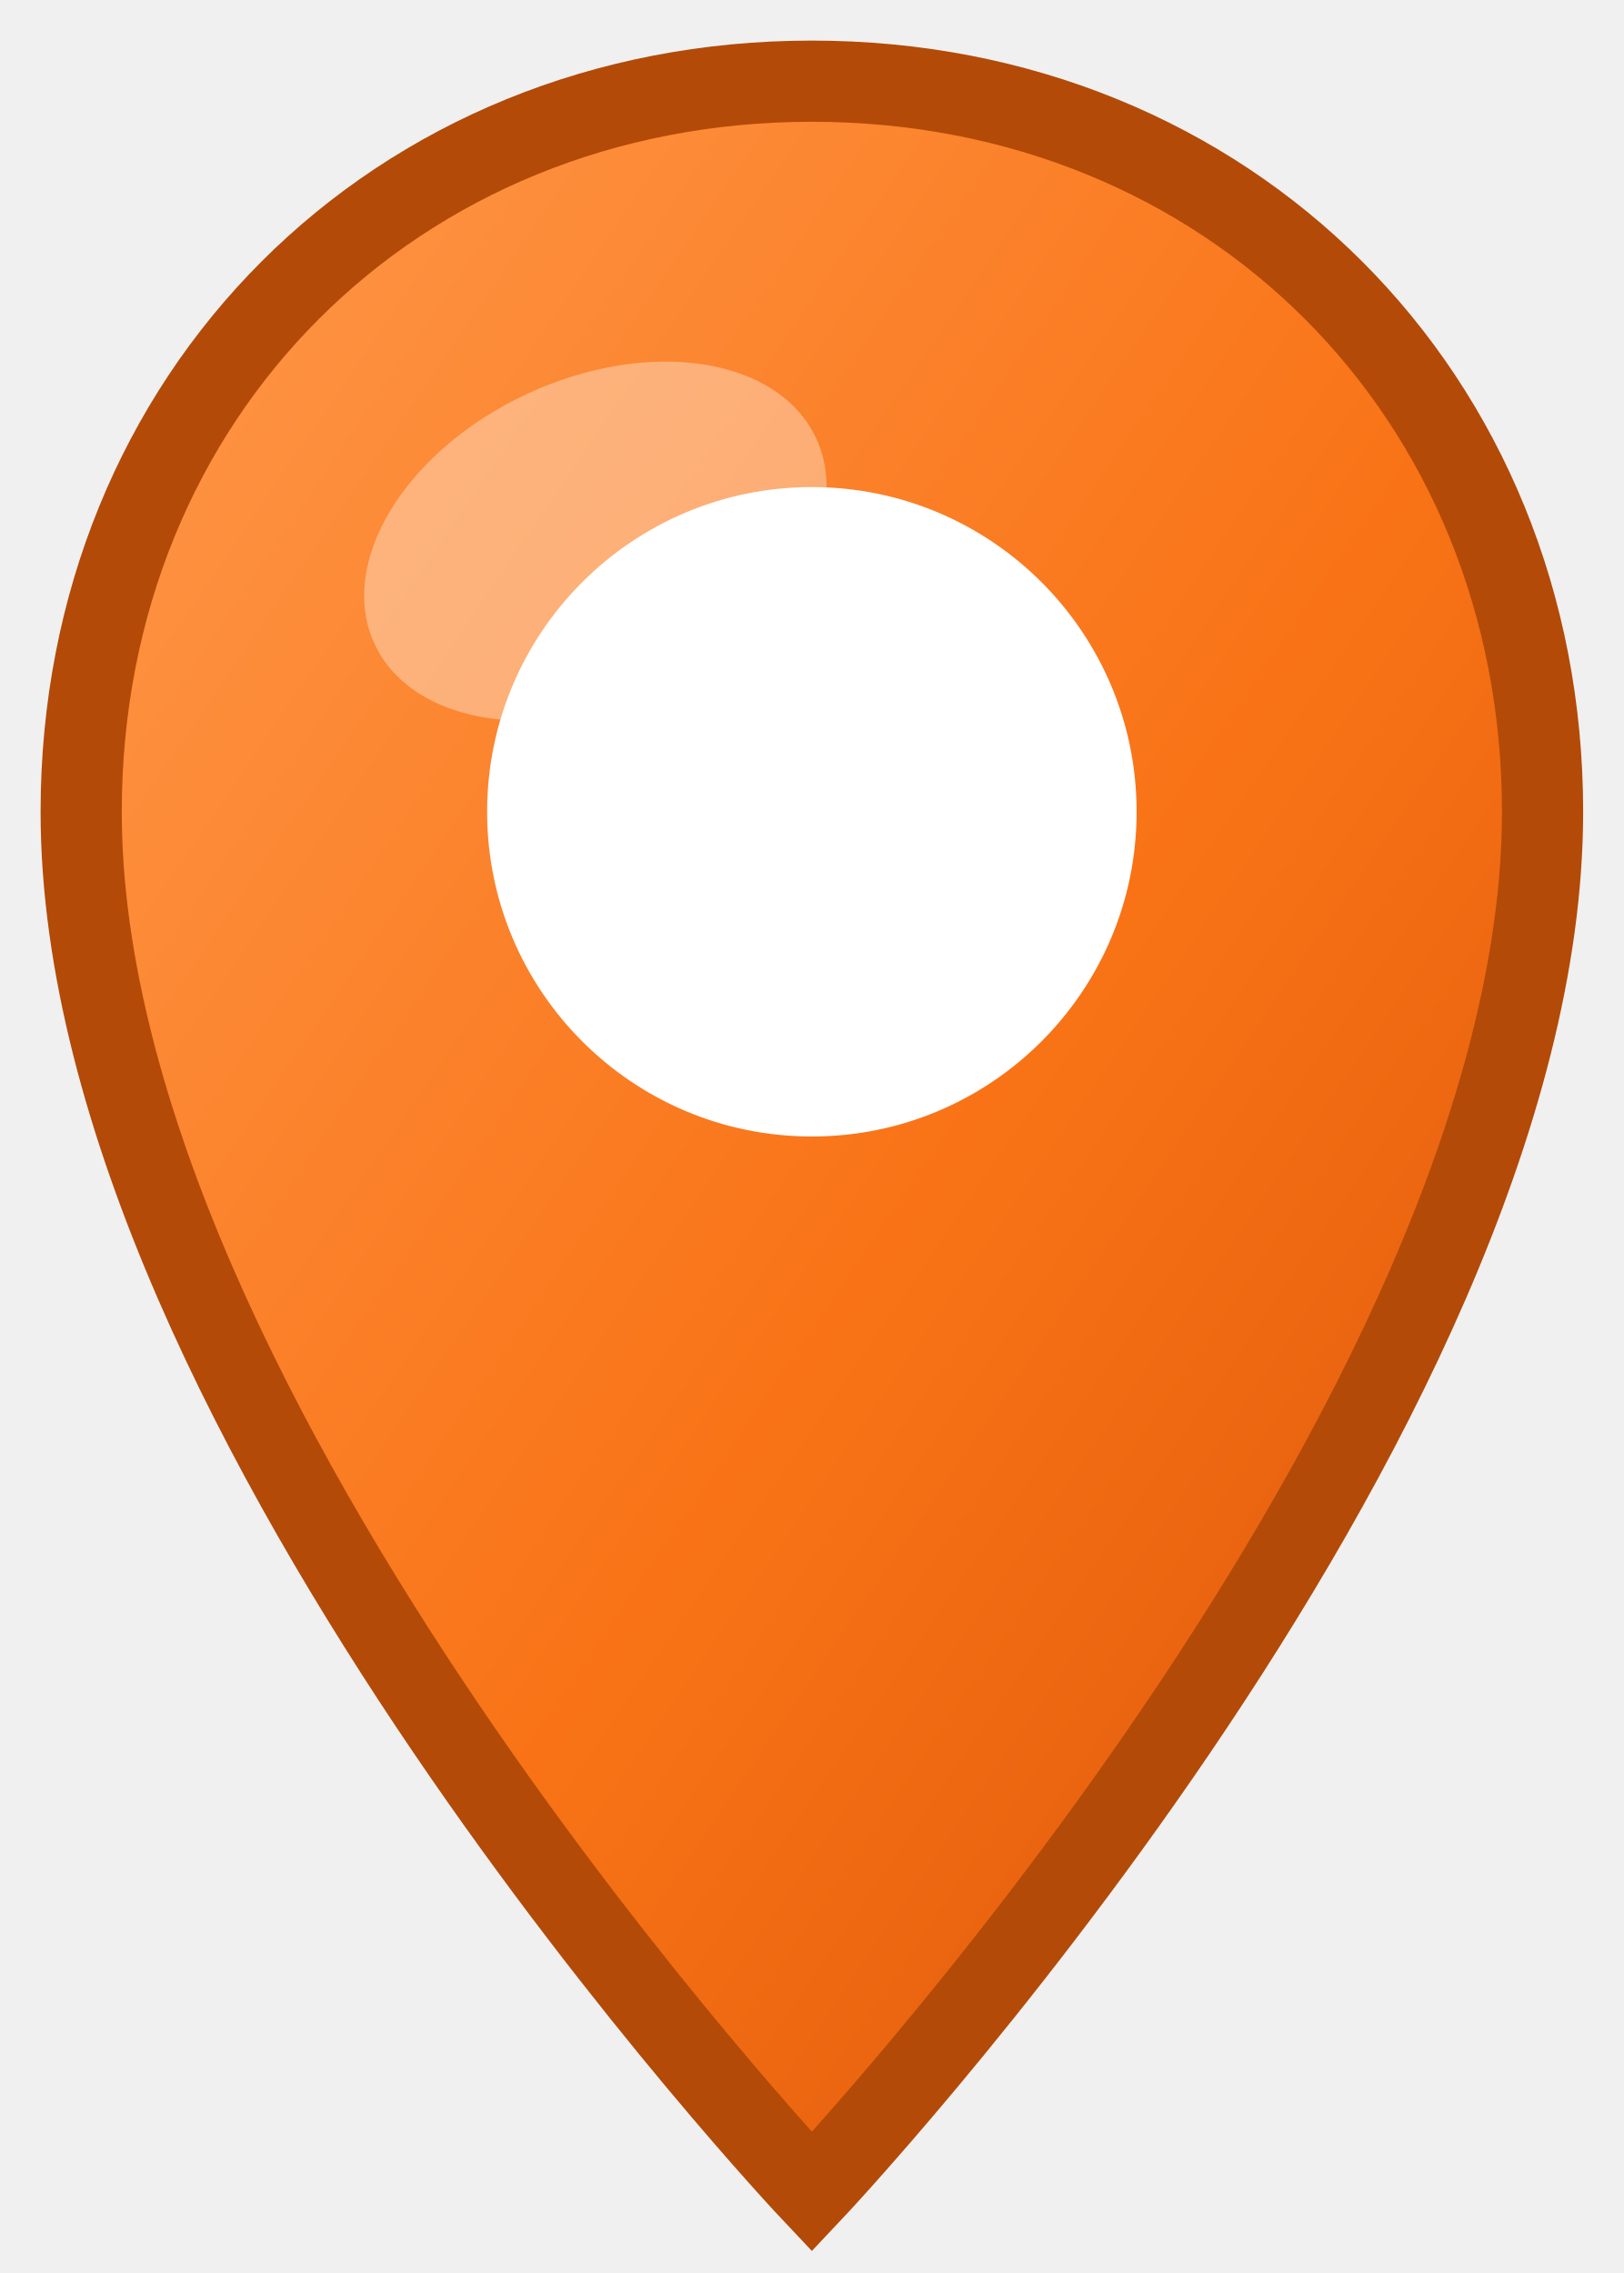
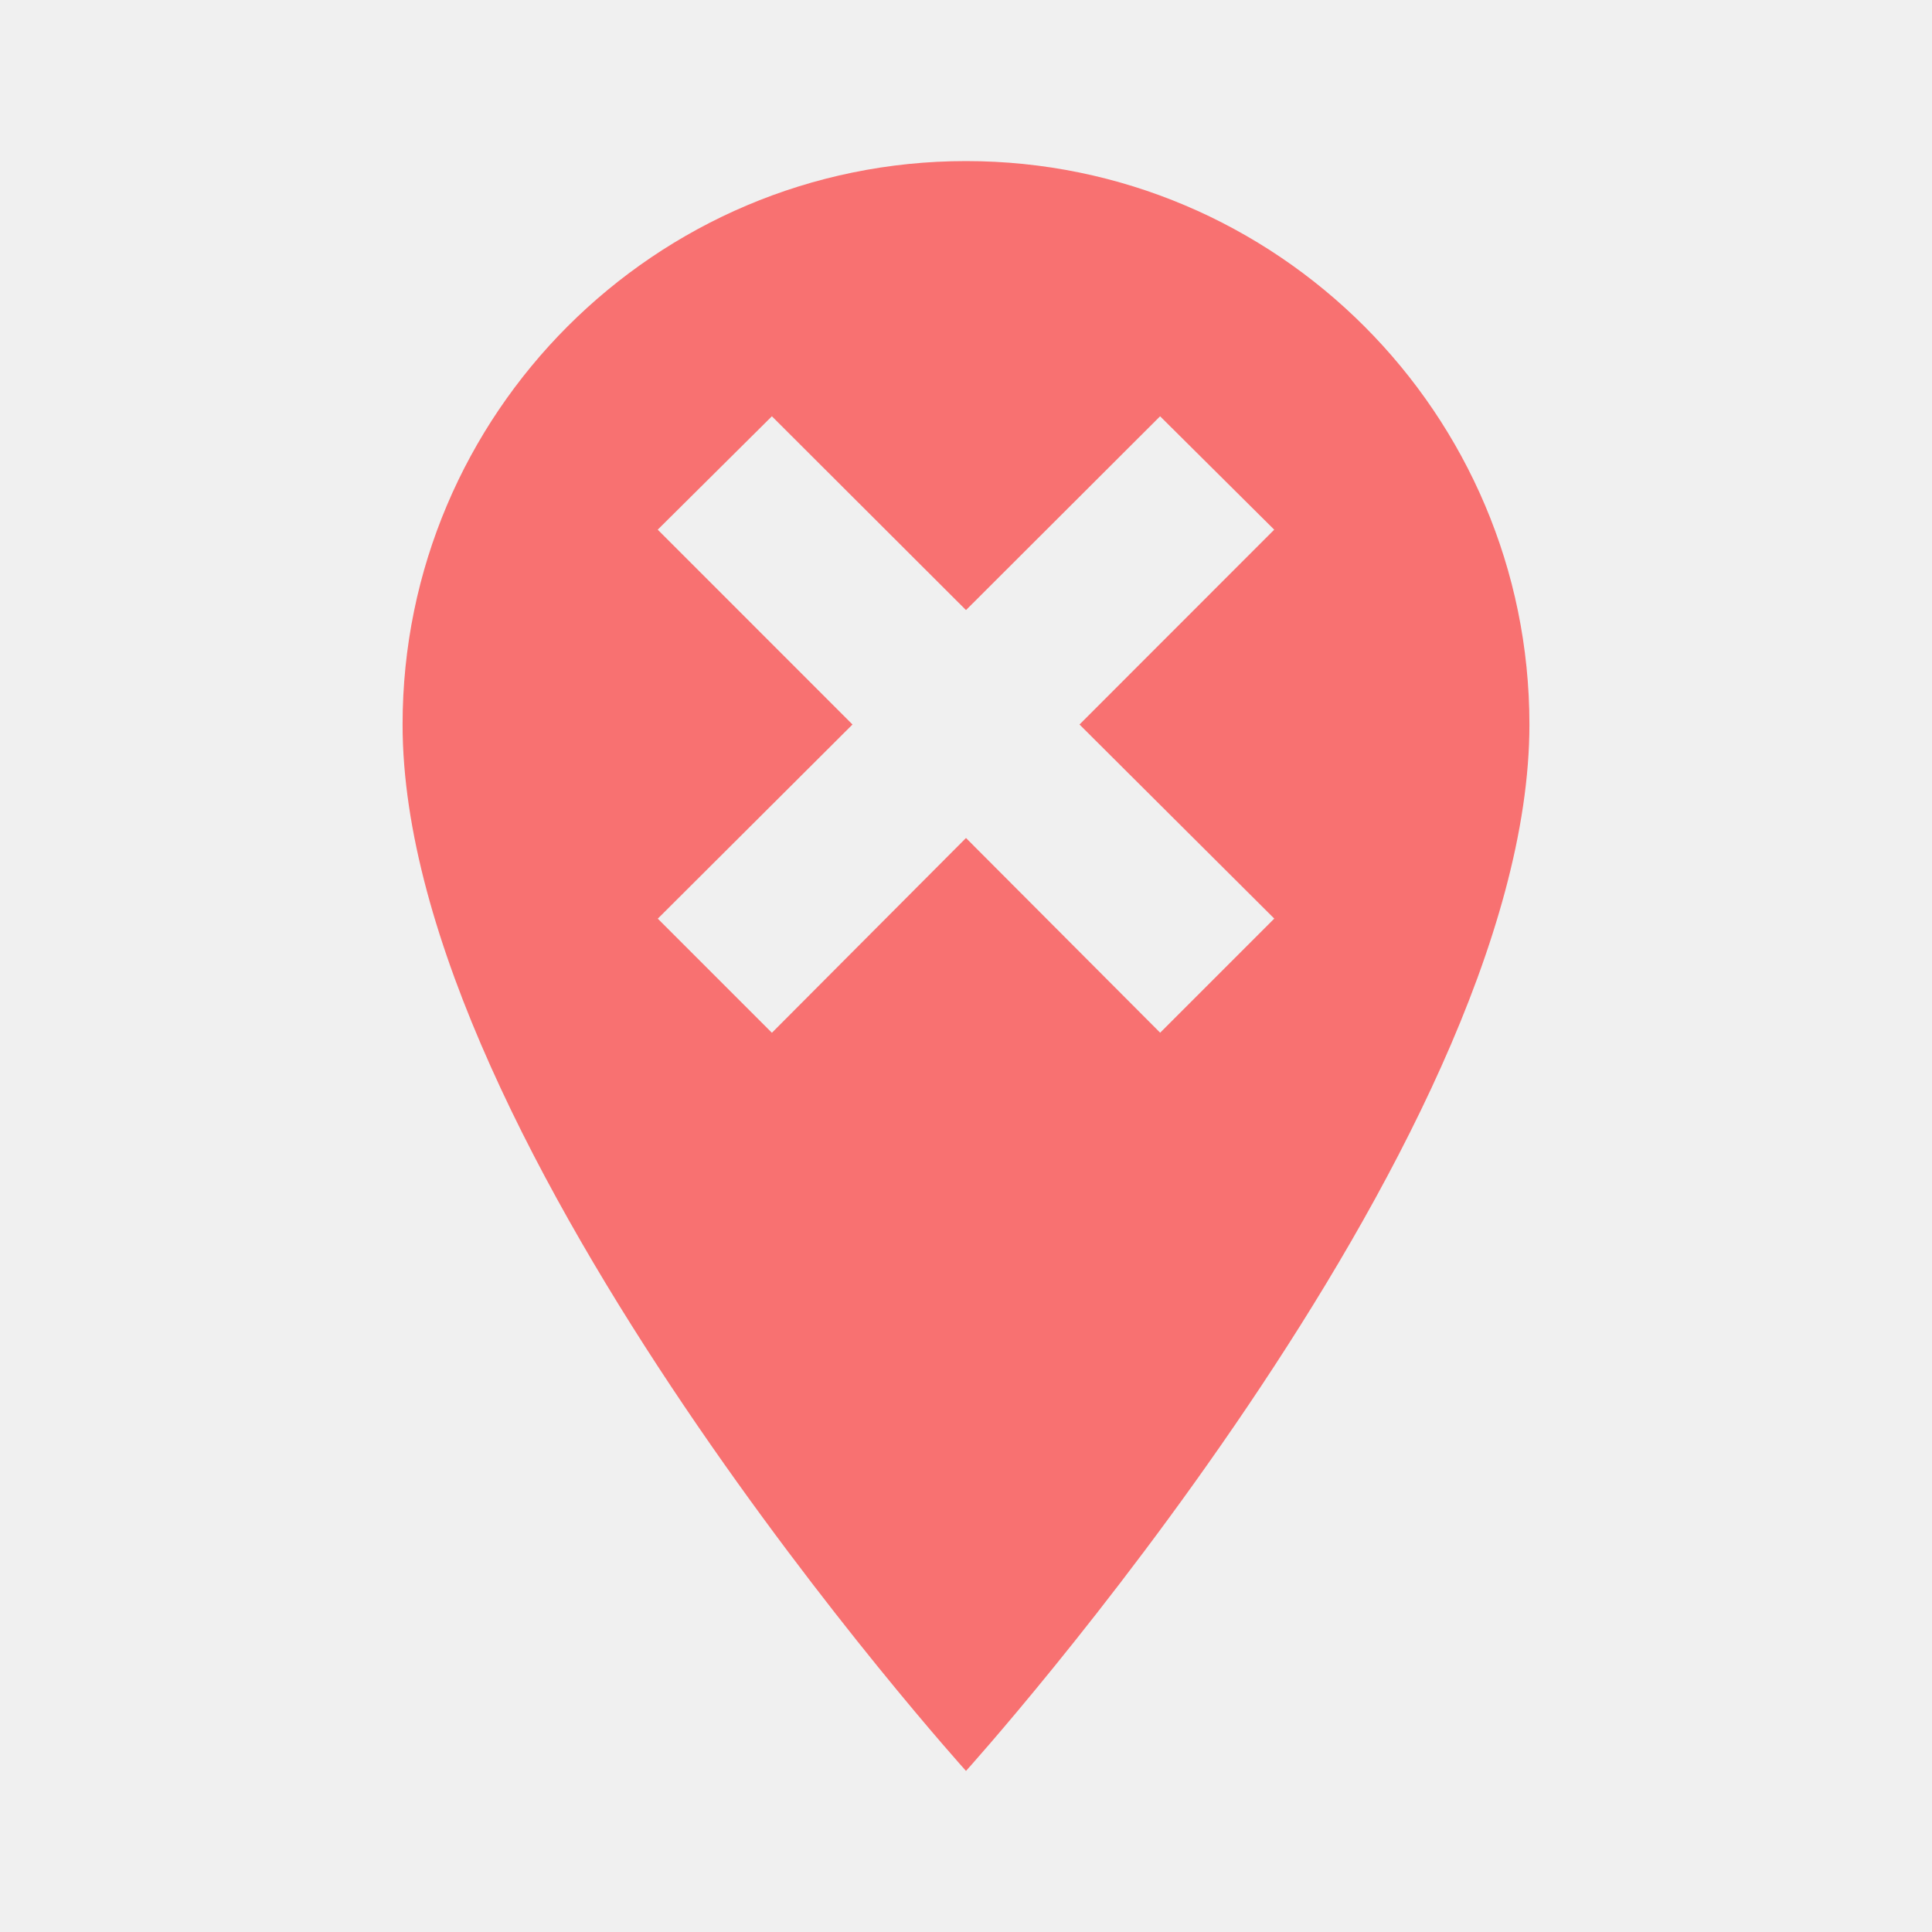
- <svg xmlns="http://www.w3.org/2000/svg" viewBox="0 0 30 42" width="30" height="42">
-   <defs>
-     <linearGradient id="pinBody" x1="0" y1="0" x2="1" y2="1">
-       <stop offset="0" stop-color="#FF9A4D" />
-       <stop offset="0.55" stop-color="#F97316" />
-       <stop offset="1" stop-color="#D9530A" />
-     </linearGradient>
-   </defs>
-   <path d="M15 1.5 C7.3 1.5 1.5 7.3 1.5 15 C1.5 26.2 15 40.5 15 40.5 C15 40.5 28.5 26.2 28.5 15 C28.5 7.3 22.7 1.5 15 1.5 Z" fill="url(#pinBody)" stroke="#B34A08" stroke-width="1.5" />
-   <ellipse cx="11" cy="10" rx="4.5" ry="3" fill="#FFFFFF" opacity="0.35" transform="rotate(-25 11 10)" />
-   <circle cx="15" cy="15" r="6" fill="#FFFFFF" />
+ <svg xmlns="http://www.w3.org/2000/svg" width="32" height="32">
+   <path style="stroke:none;fill-rule:nonzero;fill:#f87171;fill-opacity:1" d="M16 2.668c-5.148 0-9.332 4.184-9.332 9.332C6.668 19 16 29.332 16 29.332S25.332 19 25.332 12c0-5.148-4.184-9.332-9.332-9.332m-3.215 4.227L16 10.105l3.215-3.21 1.89 1.878L17.88 12l3.226 3.215-1.89 1.89L16 13.88l-3.215 3.226-1.89-1.89L14.12 12l-3.226-3.227" />
</svg>
